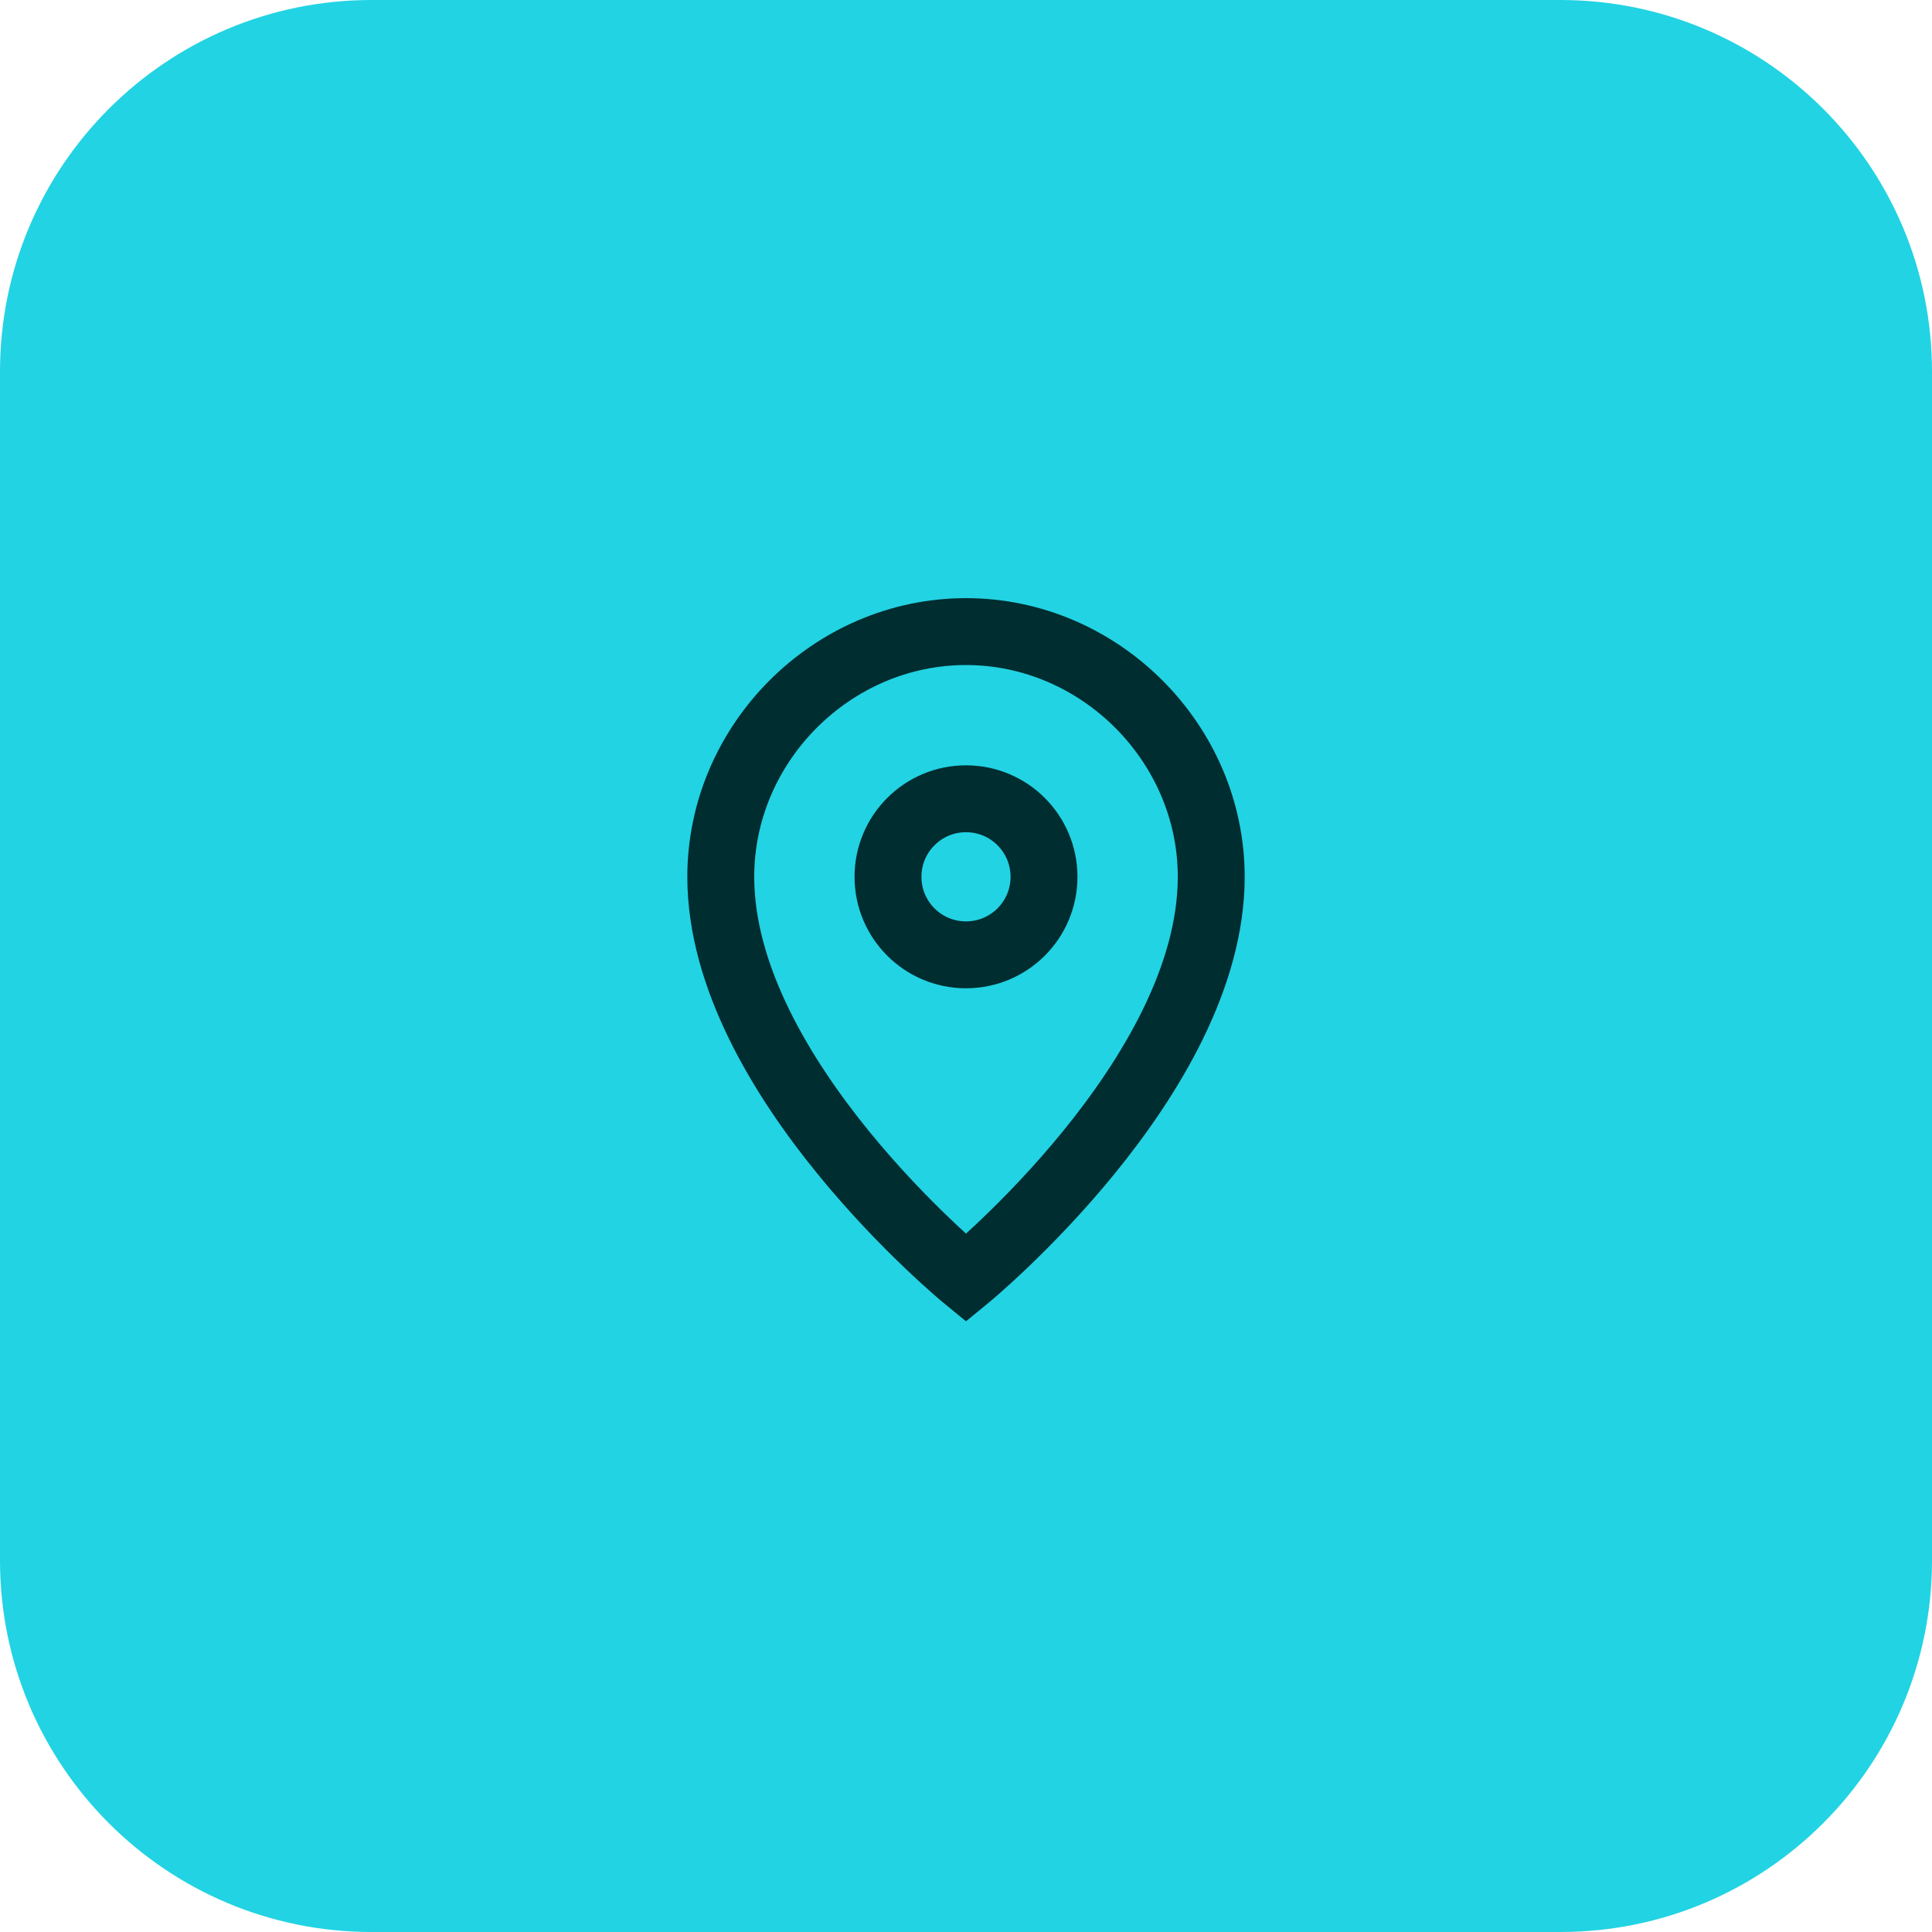
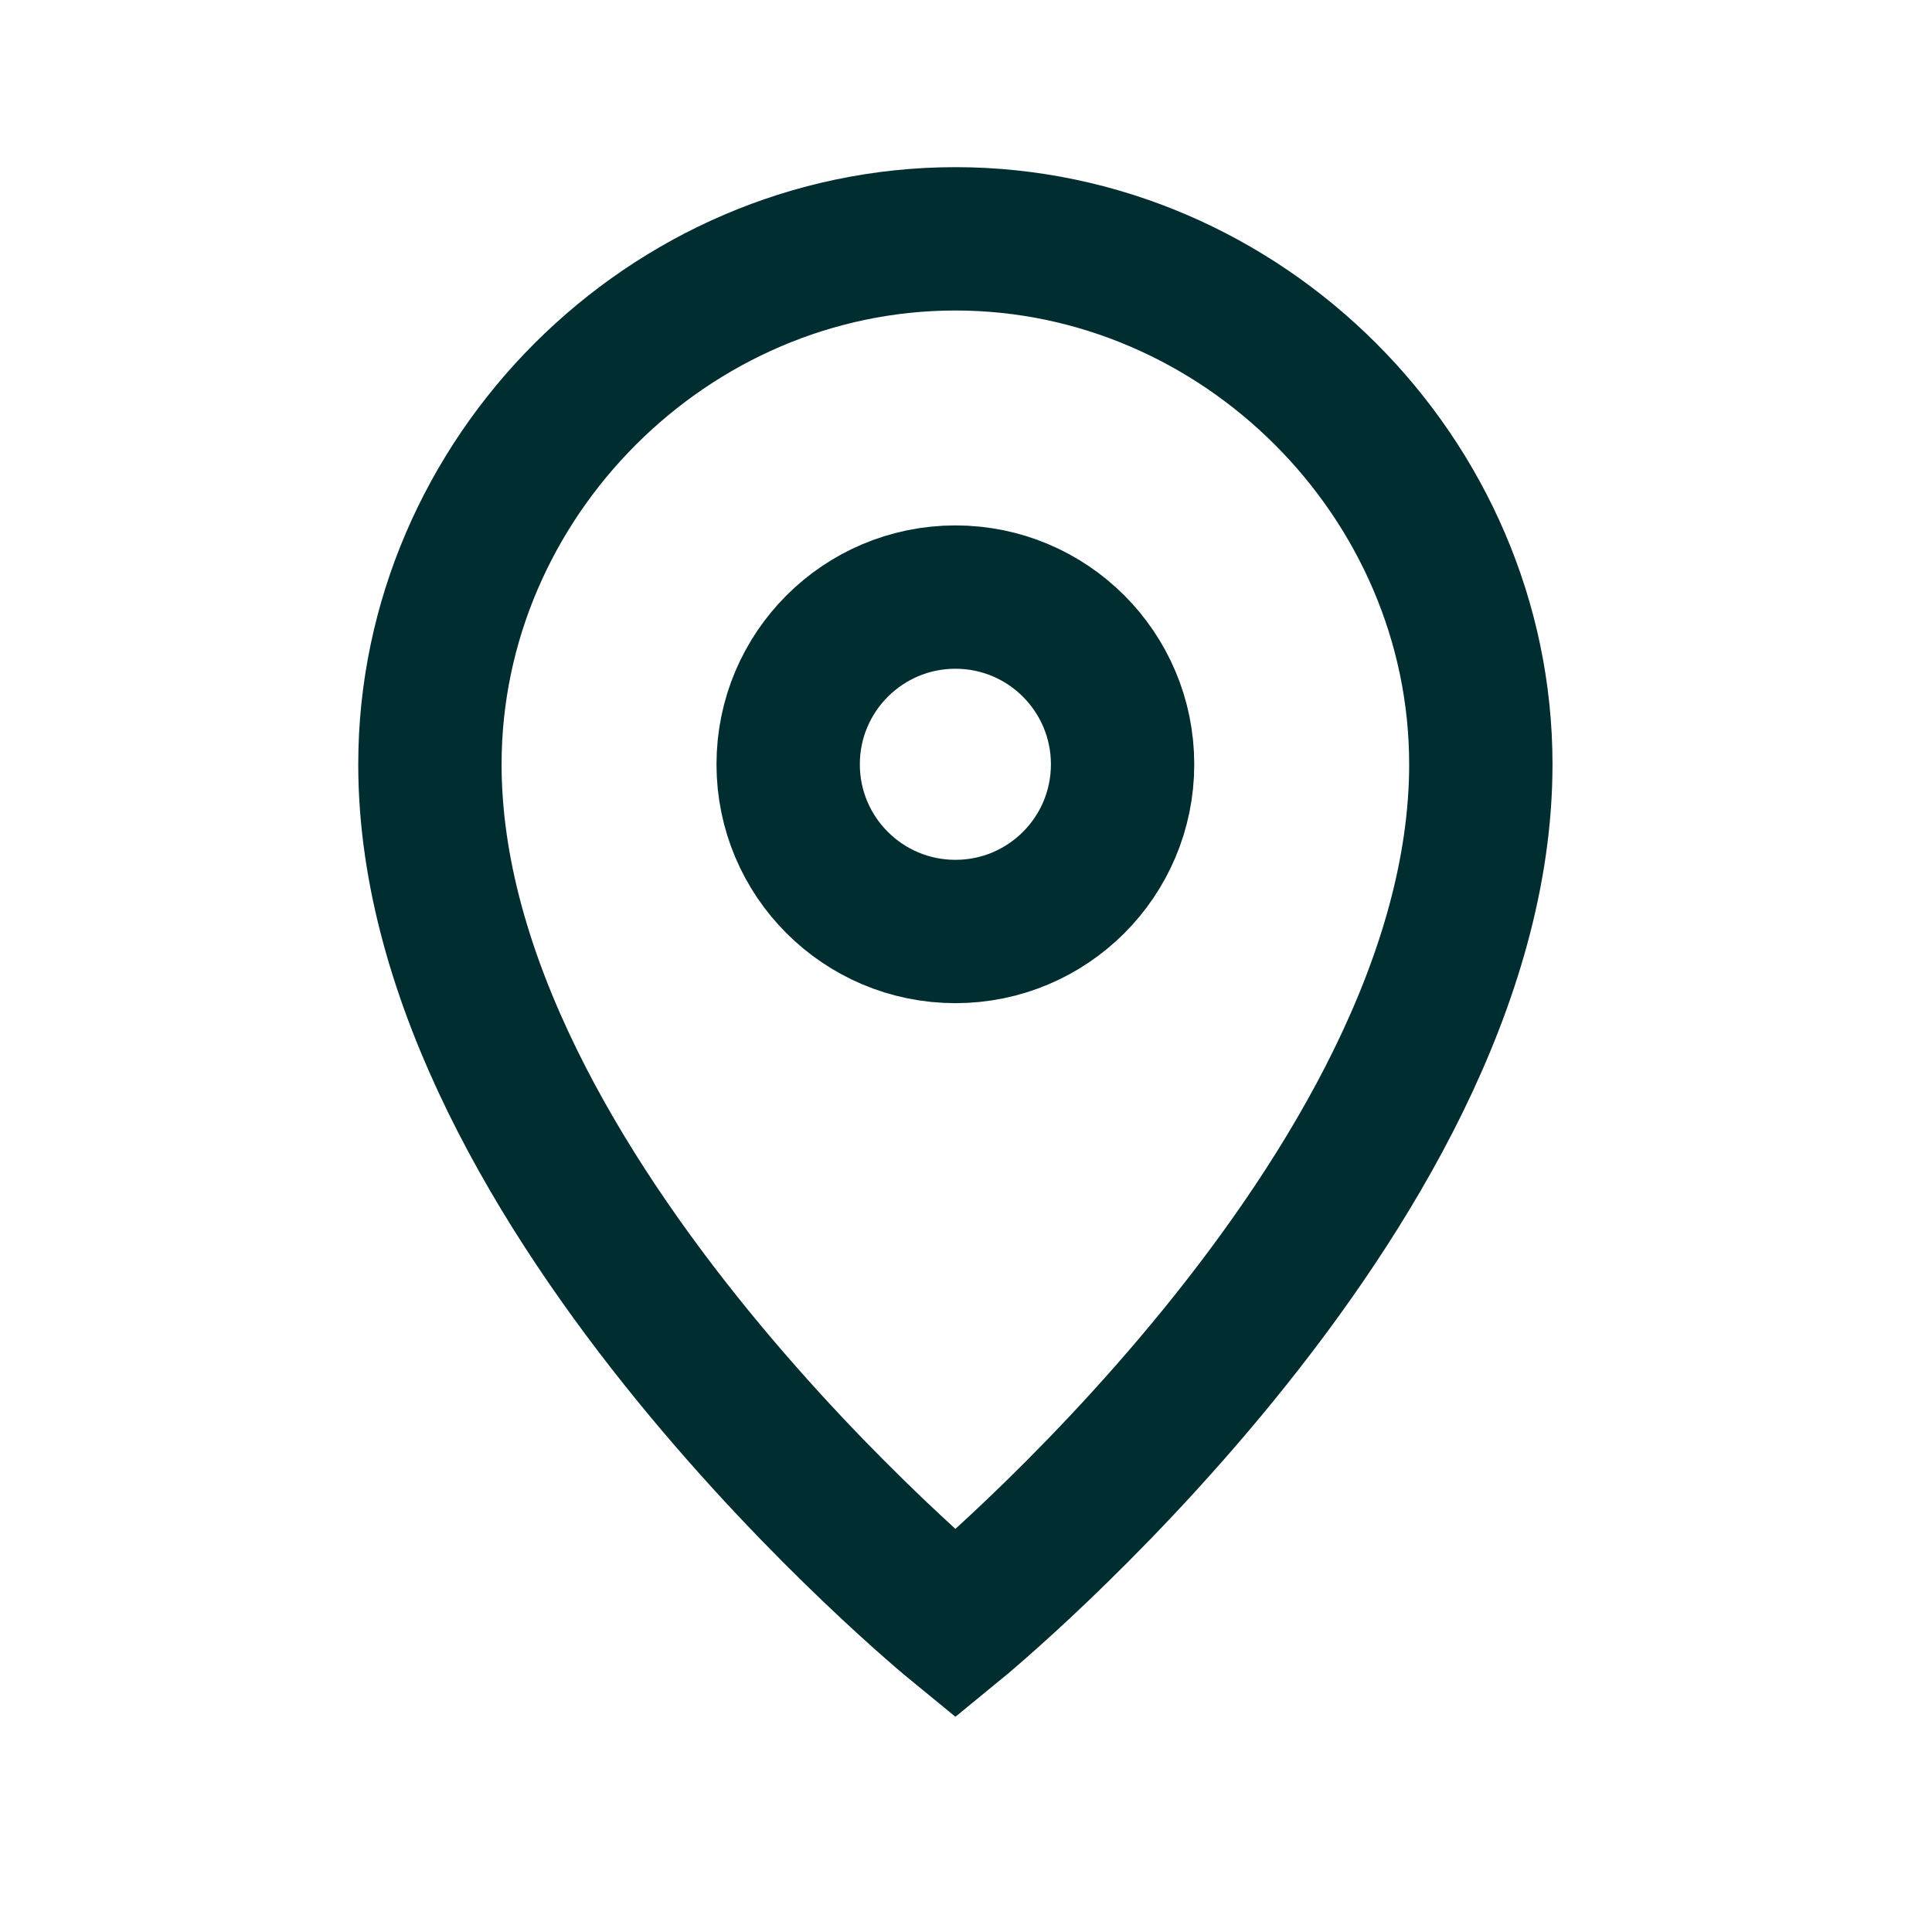
- <svg xmlns="http://www.w3.org/2000/svg" width="45" height="45" viewBox="0 0 45 45" fill="none">
-   <rect width="45" height="45" rx="8.654" fill="#22D3E3" />
-   <path d="M22.5 14.711C19.384 14.711 16.788 17.307 16.788 20.423C16.788 25.096 22.5 29.769 22.5 29.769C22.5 29.769 28.212 25.096 28.212 20.423C28.212 17.307 25.615 14.711 22.5 14.711Z" stroke="#002D30" stroke-width="1.558" />
-   <path d="M22.5 22.24C23.504 22.24 24.317 21.427 24.317 20.423C24.317 19.419 23.504 18.605 22.5 18.605C21.496 18.605 20.683 19.419 20.683 20.423C20.683 21.427 21.496 22.24 22.5 22.24Z" stroke="#002D30" stroke-width="1.558" />
+ <svg xmlns="http://www.w3.org/2000/svg" width="21" height="21" viewBox="0 0 21 21" fill="none">
+   <path d="M10.385 2.596C7.269 2.596 4.673 5.192 4.673 8.308C4.673 12.981 10.385 17.654 10.385 17.654C10.385 17.654 16.096 12.981 16.096 8.308C16.096 5.192 13.5 2.596 10.385 2.596Z" stroke="#002D30" stroke-width="1.558" />
+   <path d="M10.385 10.125C11.389 10.125 12.202 9.312 12.202 8.308C12.202 7.304 11.389 6.49 10.385 6.49C9.381 6.49 8.567 7.304 8.567 8.308C8.567 9.312 9.381 10.125 10.385 10.125Z" stroke="#002D30" stroke-width="1.558" />
</svg>
